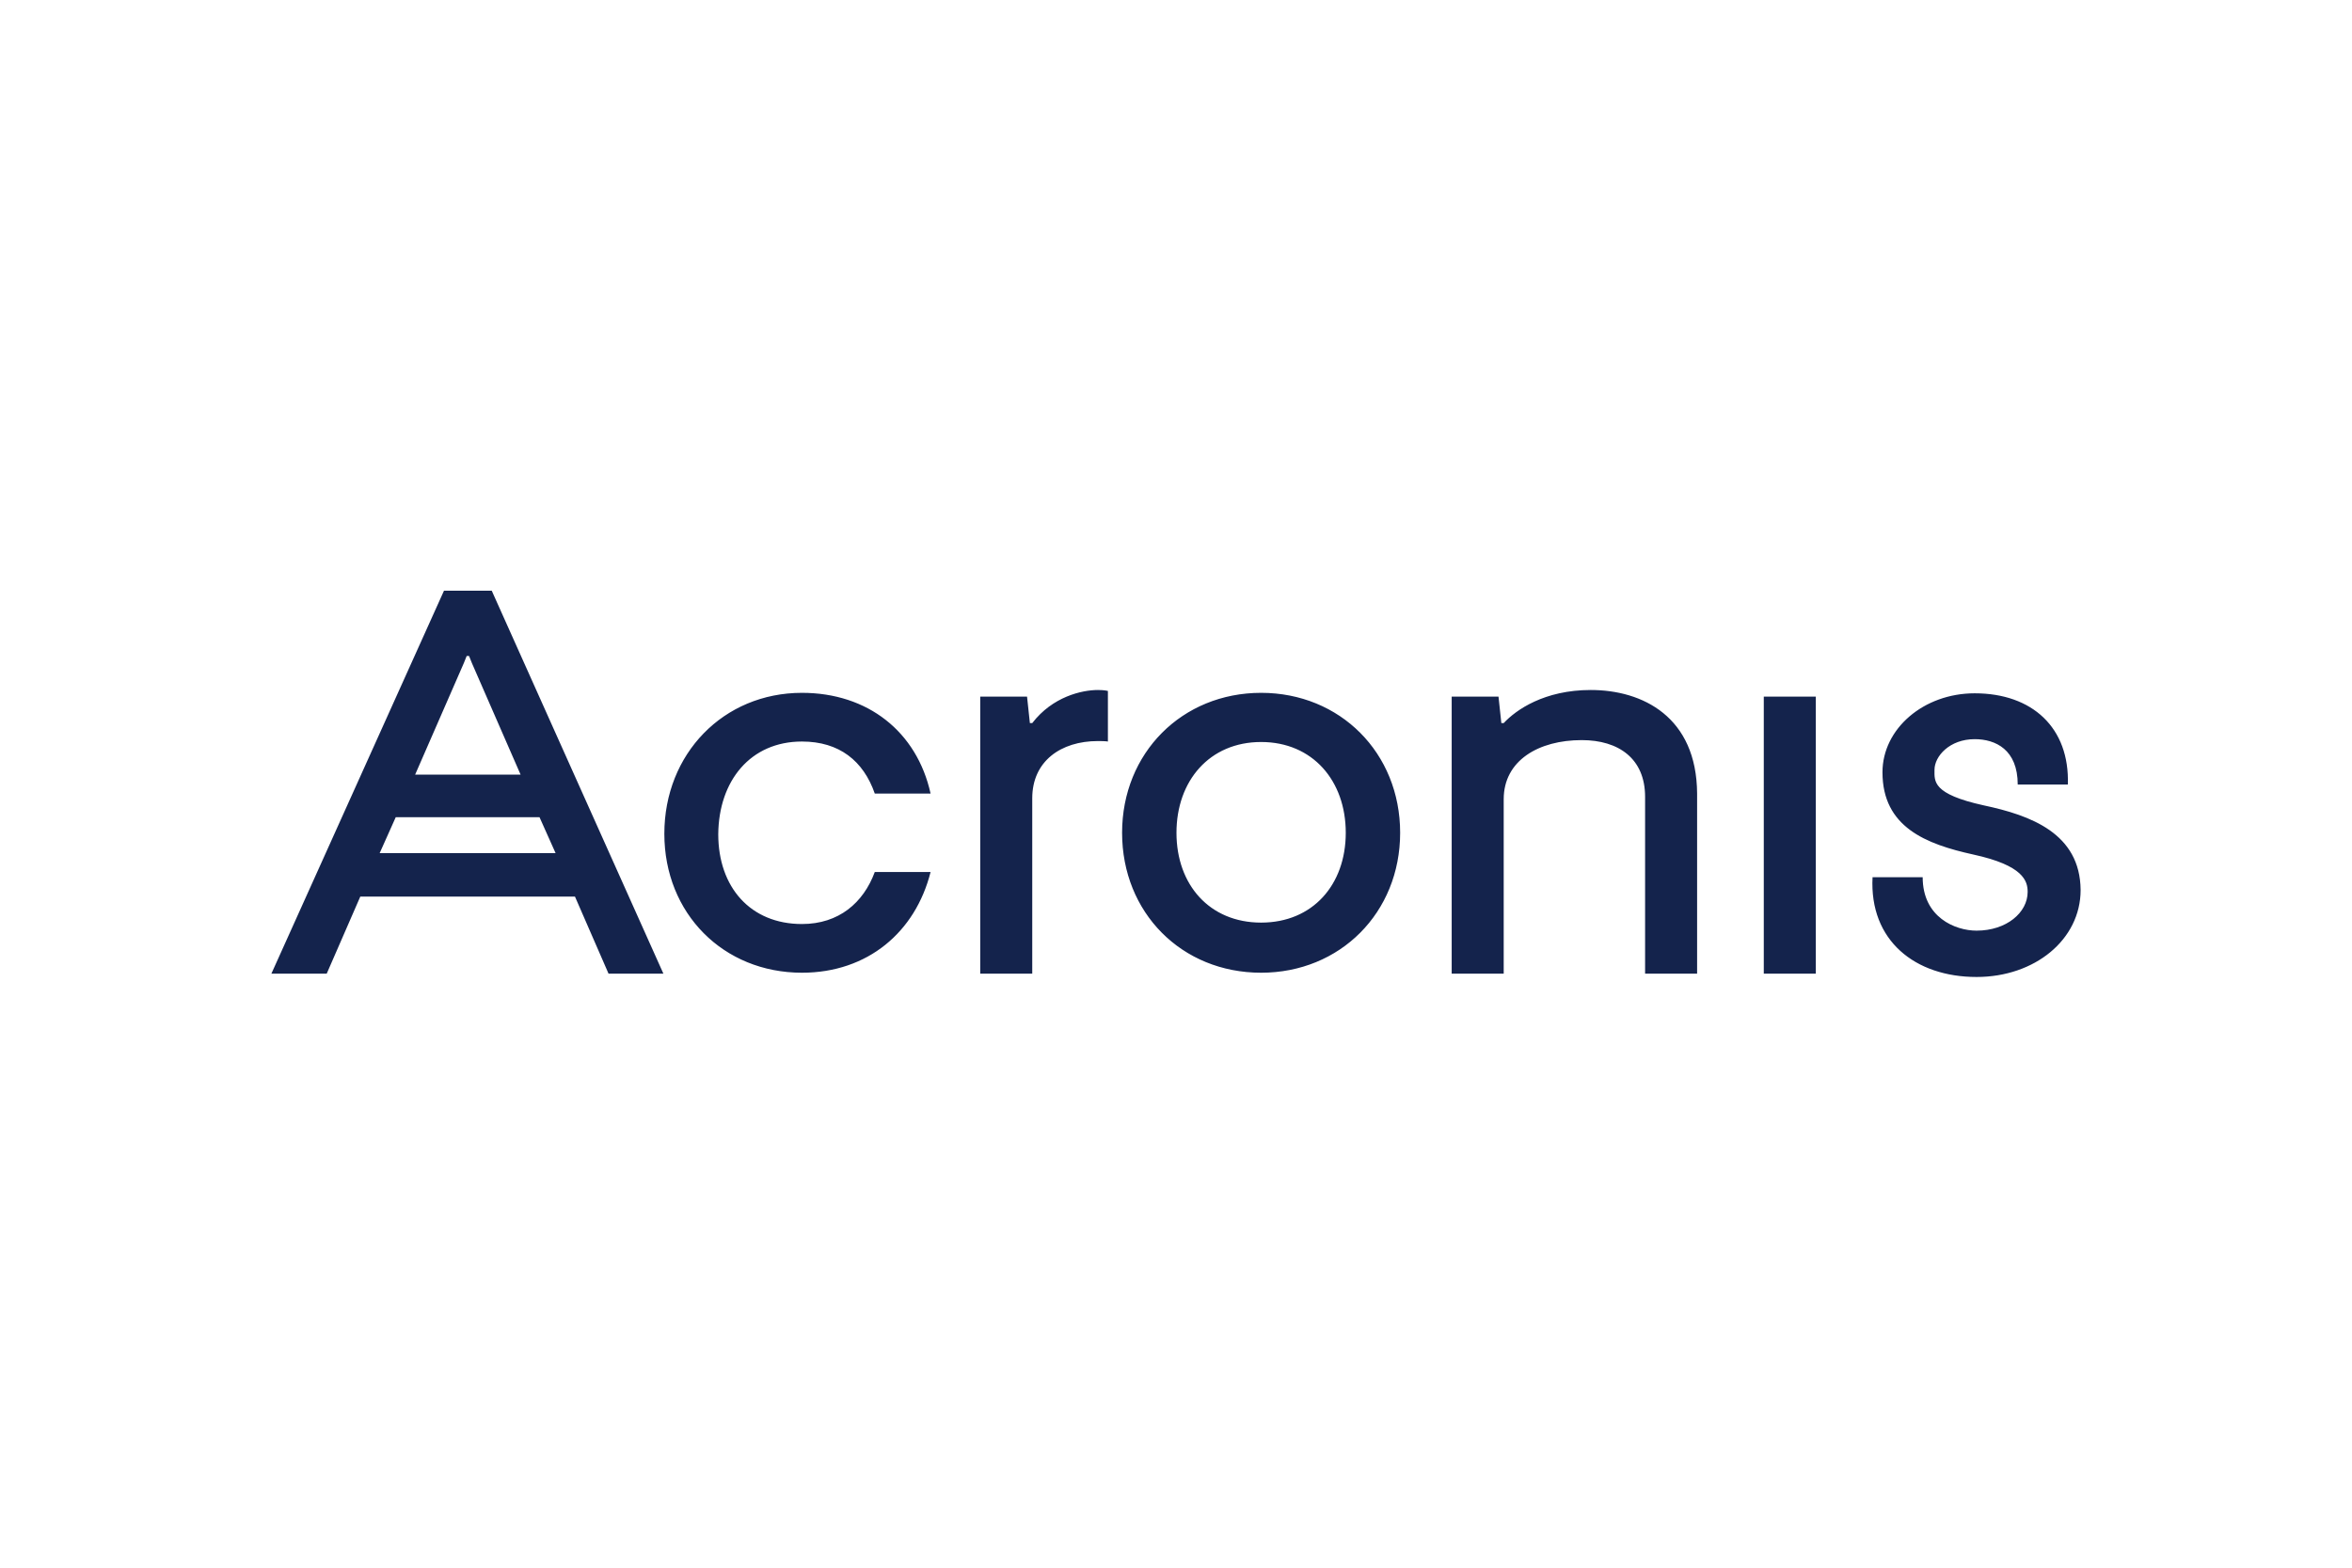
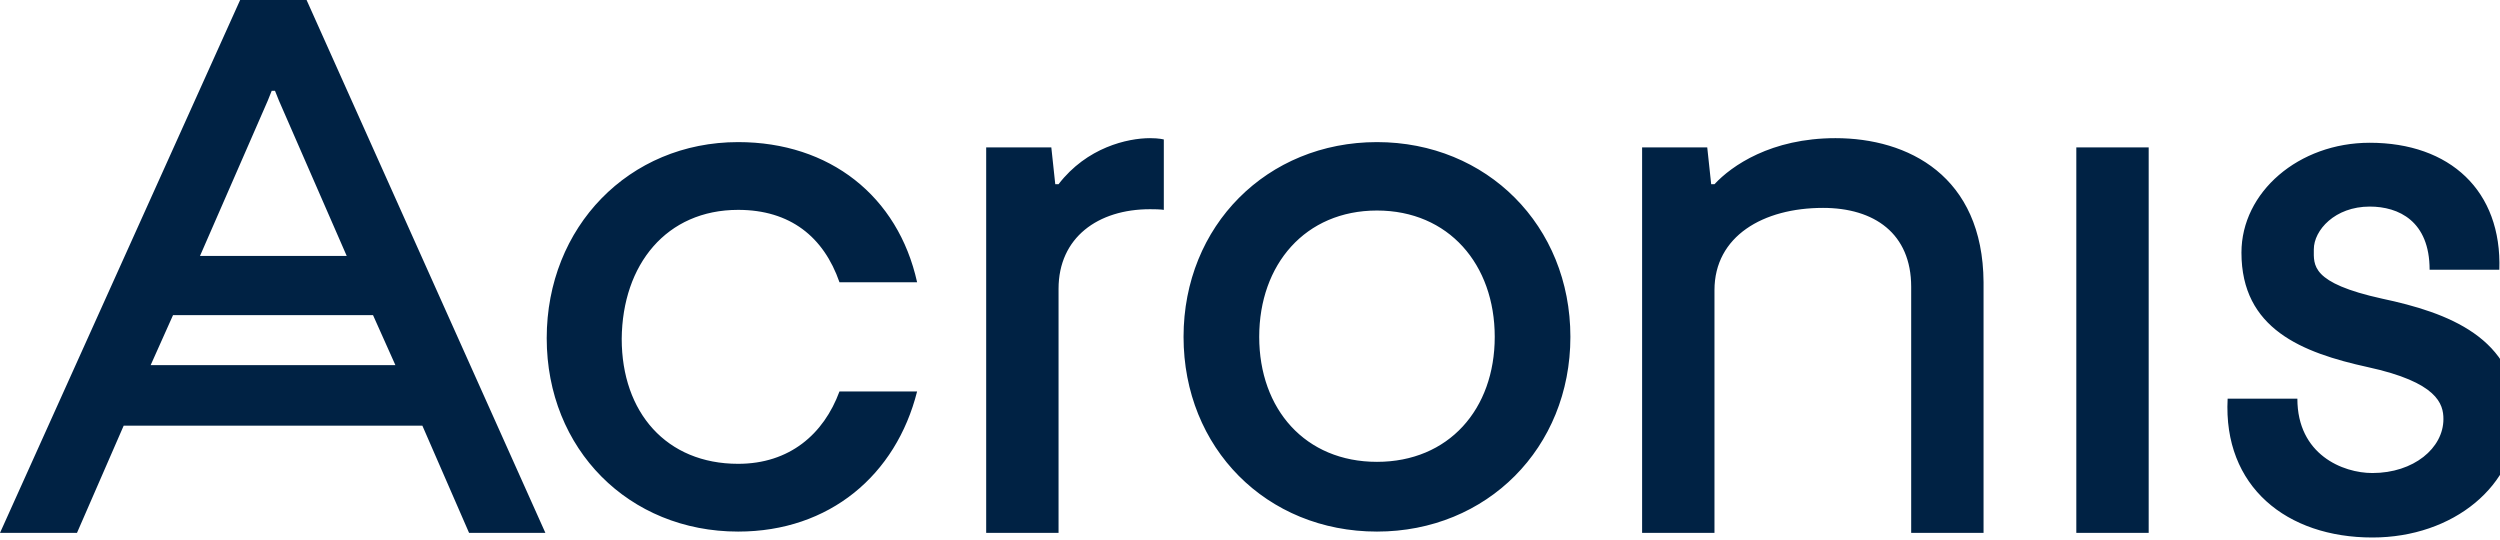
- <svg xmlns="http://www.w3.org/2000/svg" height="800" width="1200" viewBox="-57.39 -20.425 497.38 122.55">
-   <path d="M112.2 31.9c7.9 0 13 4.1 15.4 11h11.8c-2.9-13.1-13.3-21.3-27.2-21.3-16.6 0-29.1 12.9-29.1 29.8s12.5 29.4 29.1 29.4c13.9 0 24-8.6 27.2-21.3h-11.8c-2.4 6.5-7.6 11-15.4 11-10.9 0-17.7-7.8-17.7-19 .1-11.3 6.8-19.6 17.7-19.6zm48.7-3.9h-.5l-.6-5.6h-9.9V81h11V43.9c0-7.8 6-12.1 13.9-12.1 1.7 0 2.1.1 2.1.1V21.2s-.7-.2-2.1-.2c-3.4 0-9.6 1.4-13.9 7zM279 21c-9.8 0-15.8 4.2-18.4 7h-.5l-.6-5.6h-9.9V81h11V44.1c0-8.2 7.4-12.5 16.5-12.5 7.8 0 13.4 3.9 13.4 12V81h11V42.9C301.4 26.7 290 21 279 21zm36.6 1.4h11V81h-11zm-106.3-.8c-16.7 0-29.4 12.7-29.4 29.6 0 16.9 12.6 29.6 29.4 29.6 16.7 0 29.4-12.7 29.4-29.6 0-16.9-12.7-29.6-29.4-29.6zm0 48.6c-10.9 0-17.9-8-17.9-19s7-19.2 17.9-19.2c10.9 0 17.9 8.2 17.9 19.2s-7 19-17.9 19zm152.8-24.8c-10.9-2.4-10.4-5.1-10.4-7.5 0-2.9 3.2-6.5 8.5-6.5 4.4 0 9.1 2.2 9.1 9.6h10.6c.4-12-7.5-19.3-19.7-19.3-10.8 0-19.5 7.5-19.5 16.7 0 11.6 9.2 15.2 19.2 17.4 10.6 2.3 11.5 5.6 11.5 7.9 0 4.4-4.5 8.2-10.8 8.2-4.5 0-11.4-2.8-11.4-11.3h-10.6c-.7 13.4 9 21.1 22 21.1 12.3 0 22-7.9 22-18.4-.1-12-10.6-15.8-20.5-17.9zM36.5 0L0 81h11.7l7.1-16.3h45.4L71.3 81h11.6L46.6 0zm4.8 13.8h.5l.6 1.5 10.3 23.6H30.4l10.3-23.6zM22.9 55.5l3.4-7.6h30.4l3.4 7.6z" fill="#14234C" />
+ <svg xmlns="http://www.w3.org/2000/svg" width="380" height="82" viewBox="0 0 380 82" fill="none">
+   <path d="M112.2 31.9c7.9 0 13 4.1 15.4 11h11.8c-2.9-13.1-13.3-21.3-27.2-21.3-16.6 0-29.1 12.9-29.1 29.8s12.5 29.4 29.1 29.4c13.9 0 24-8.6 27.2-21.3h-11.8c-2.4 6.5-7.6 11-15.4 11-10.9 0-17.7-7.8-17.7-19 .1-11.3 6.8-19.6 17.7-19.6zm48.7-3.9h-.5l-.6-5.6h-9.9V81h11V43.9c0-7.8 6-12.1 13.9-12.1 1.7 0 2.1.1 2.1.1V21.2s-.7-.2-2.1-.2c-3.4 0-9.6 1.4-13.9 7zM279 21c-9.8 0-15.8 4.2-18.4 7h-.5l-.6-5.6h-9.9V81h11V44.1c0-8.2 7.4-12.5 16.5-12.5 7.8 0 13.4 3.9 13.4 12V81h11V42.9C301.4 26.7 290 21 279 21zm36.6 1.4h11V81h-11zm-106.3-.8c-16.7 0-29.4 12.7-29.4 29.6 0 16.9 12.6 29.6 29.4 29.6 16.7 0 29.4-12.7 29.4-29.6 0-16.9-12.7-29.6-29.4-29.6zm0 48.6c-10.9 0-17.9-8-17.9-19s7-19.2 17.9-19.2c10.9 0 17.9 8.2 17.9 19.2s-7 19-17.9 19zm152.8-24.8c-10.9-2.4-10.4-5.1-10.4-7.5 0-2.9 3.2-6.5 8.5-6.5 4.4 0 9.1 2.2 9.1 9.6h10.6c.4-12-7.5-19.3-19.7-19.3-10.8 0-19.5 7.5-19.5 16.7 0 11.6 9.2 15.2 19.2 17.4 10.6 2.3 11.5 5.6 11.5 7.9 0 4.4-4.5 8.2-10.8 8.2-4.5 0-11.4-2.8-11.4-11.3h-10.6c-.7 13.4 9 21.1 22 21.1 12.3 0 22-7.9 22-18.4-.1-12-10.6-15.8-20.5-17.9zM36.5 0L0 81h11.7l7.1-16.3h45.4L71.3 81h11.6L46.6 0zm4.8 13.8h.5l.6 1.5 10.3 23.6H30.4l10.3-23.6zM22.9 55.5l3.4-7.6h30.4l3.4 7.6z" fill="#002244" />
</svg>
